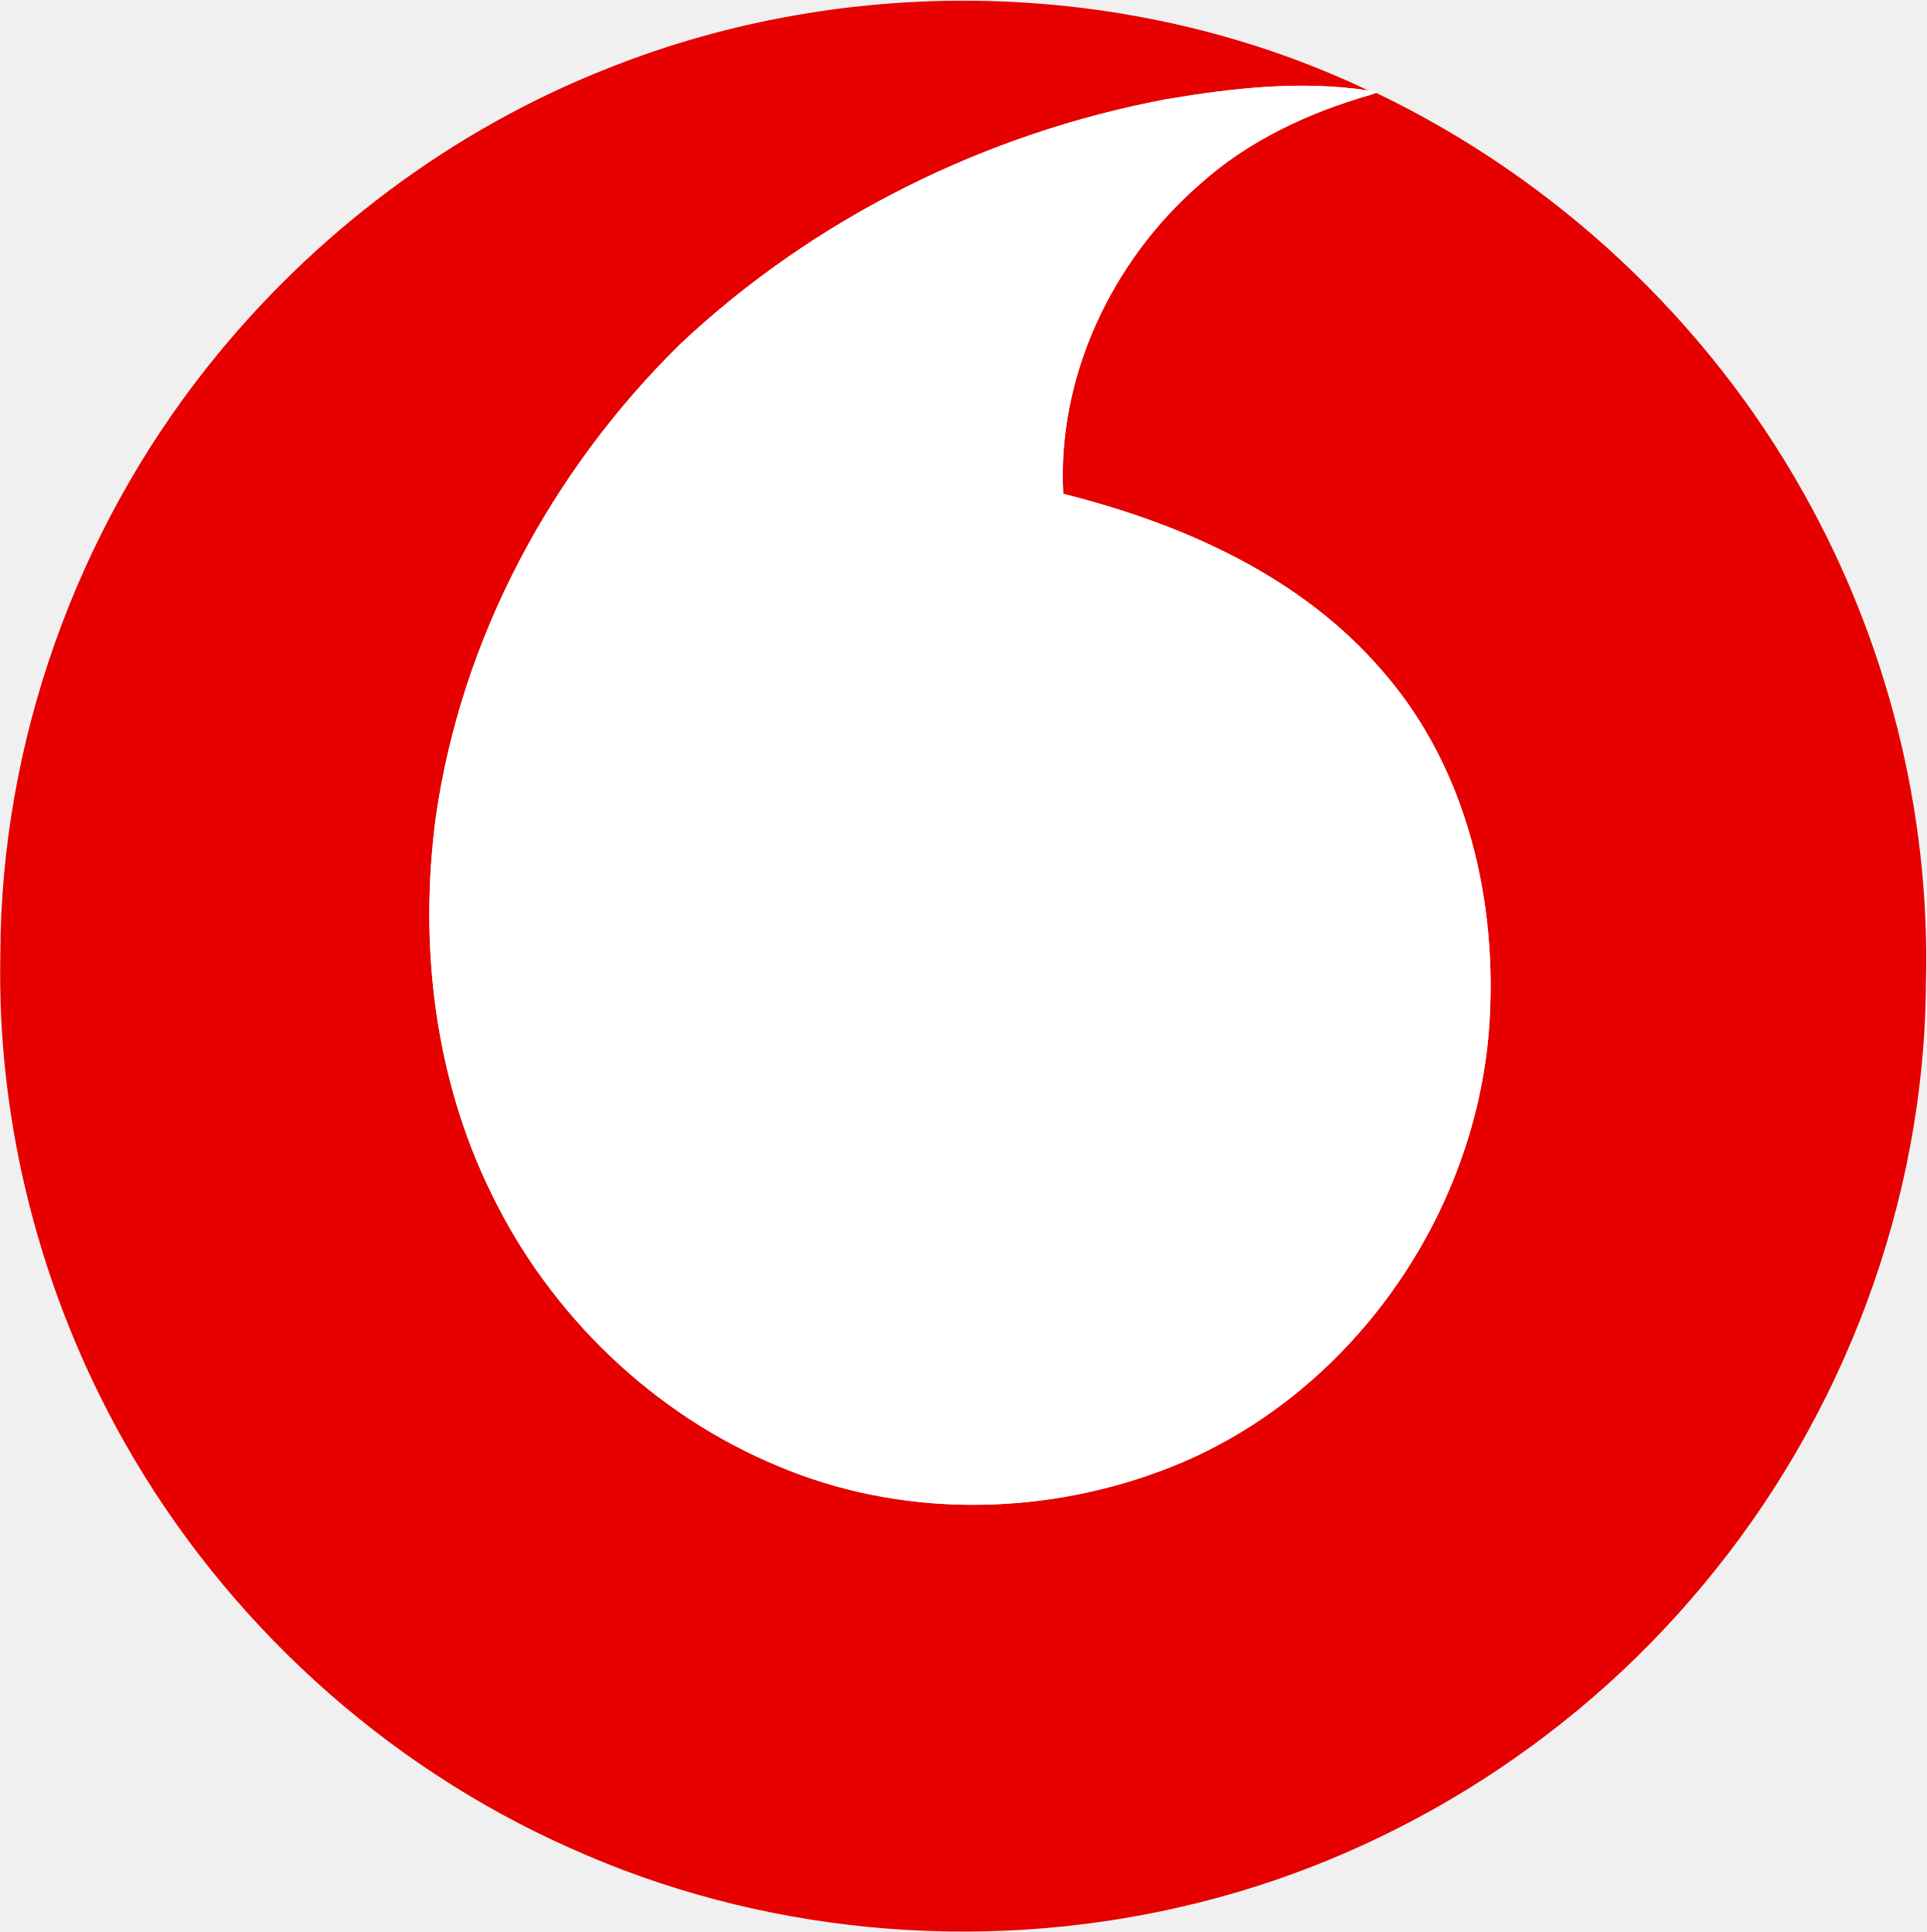
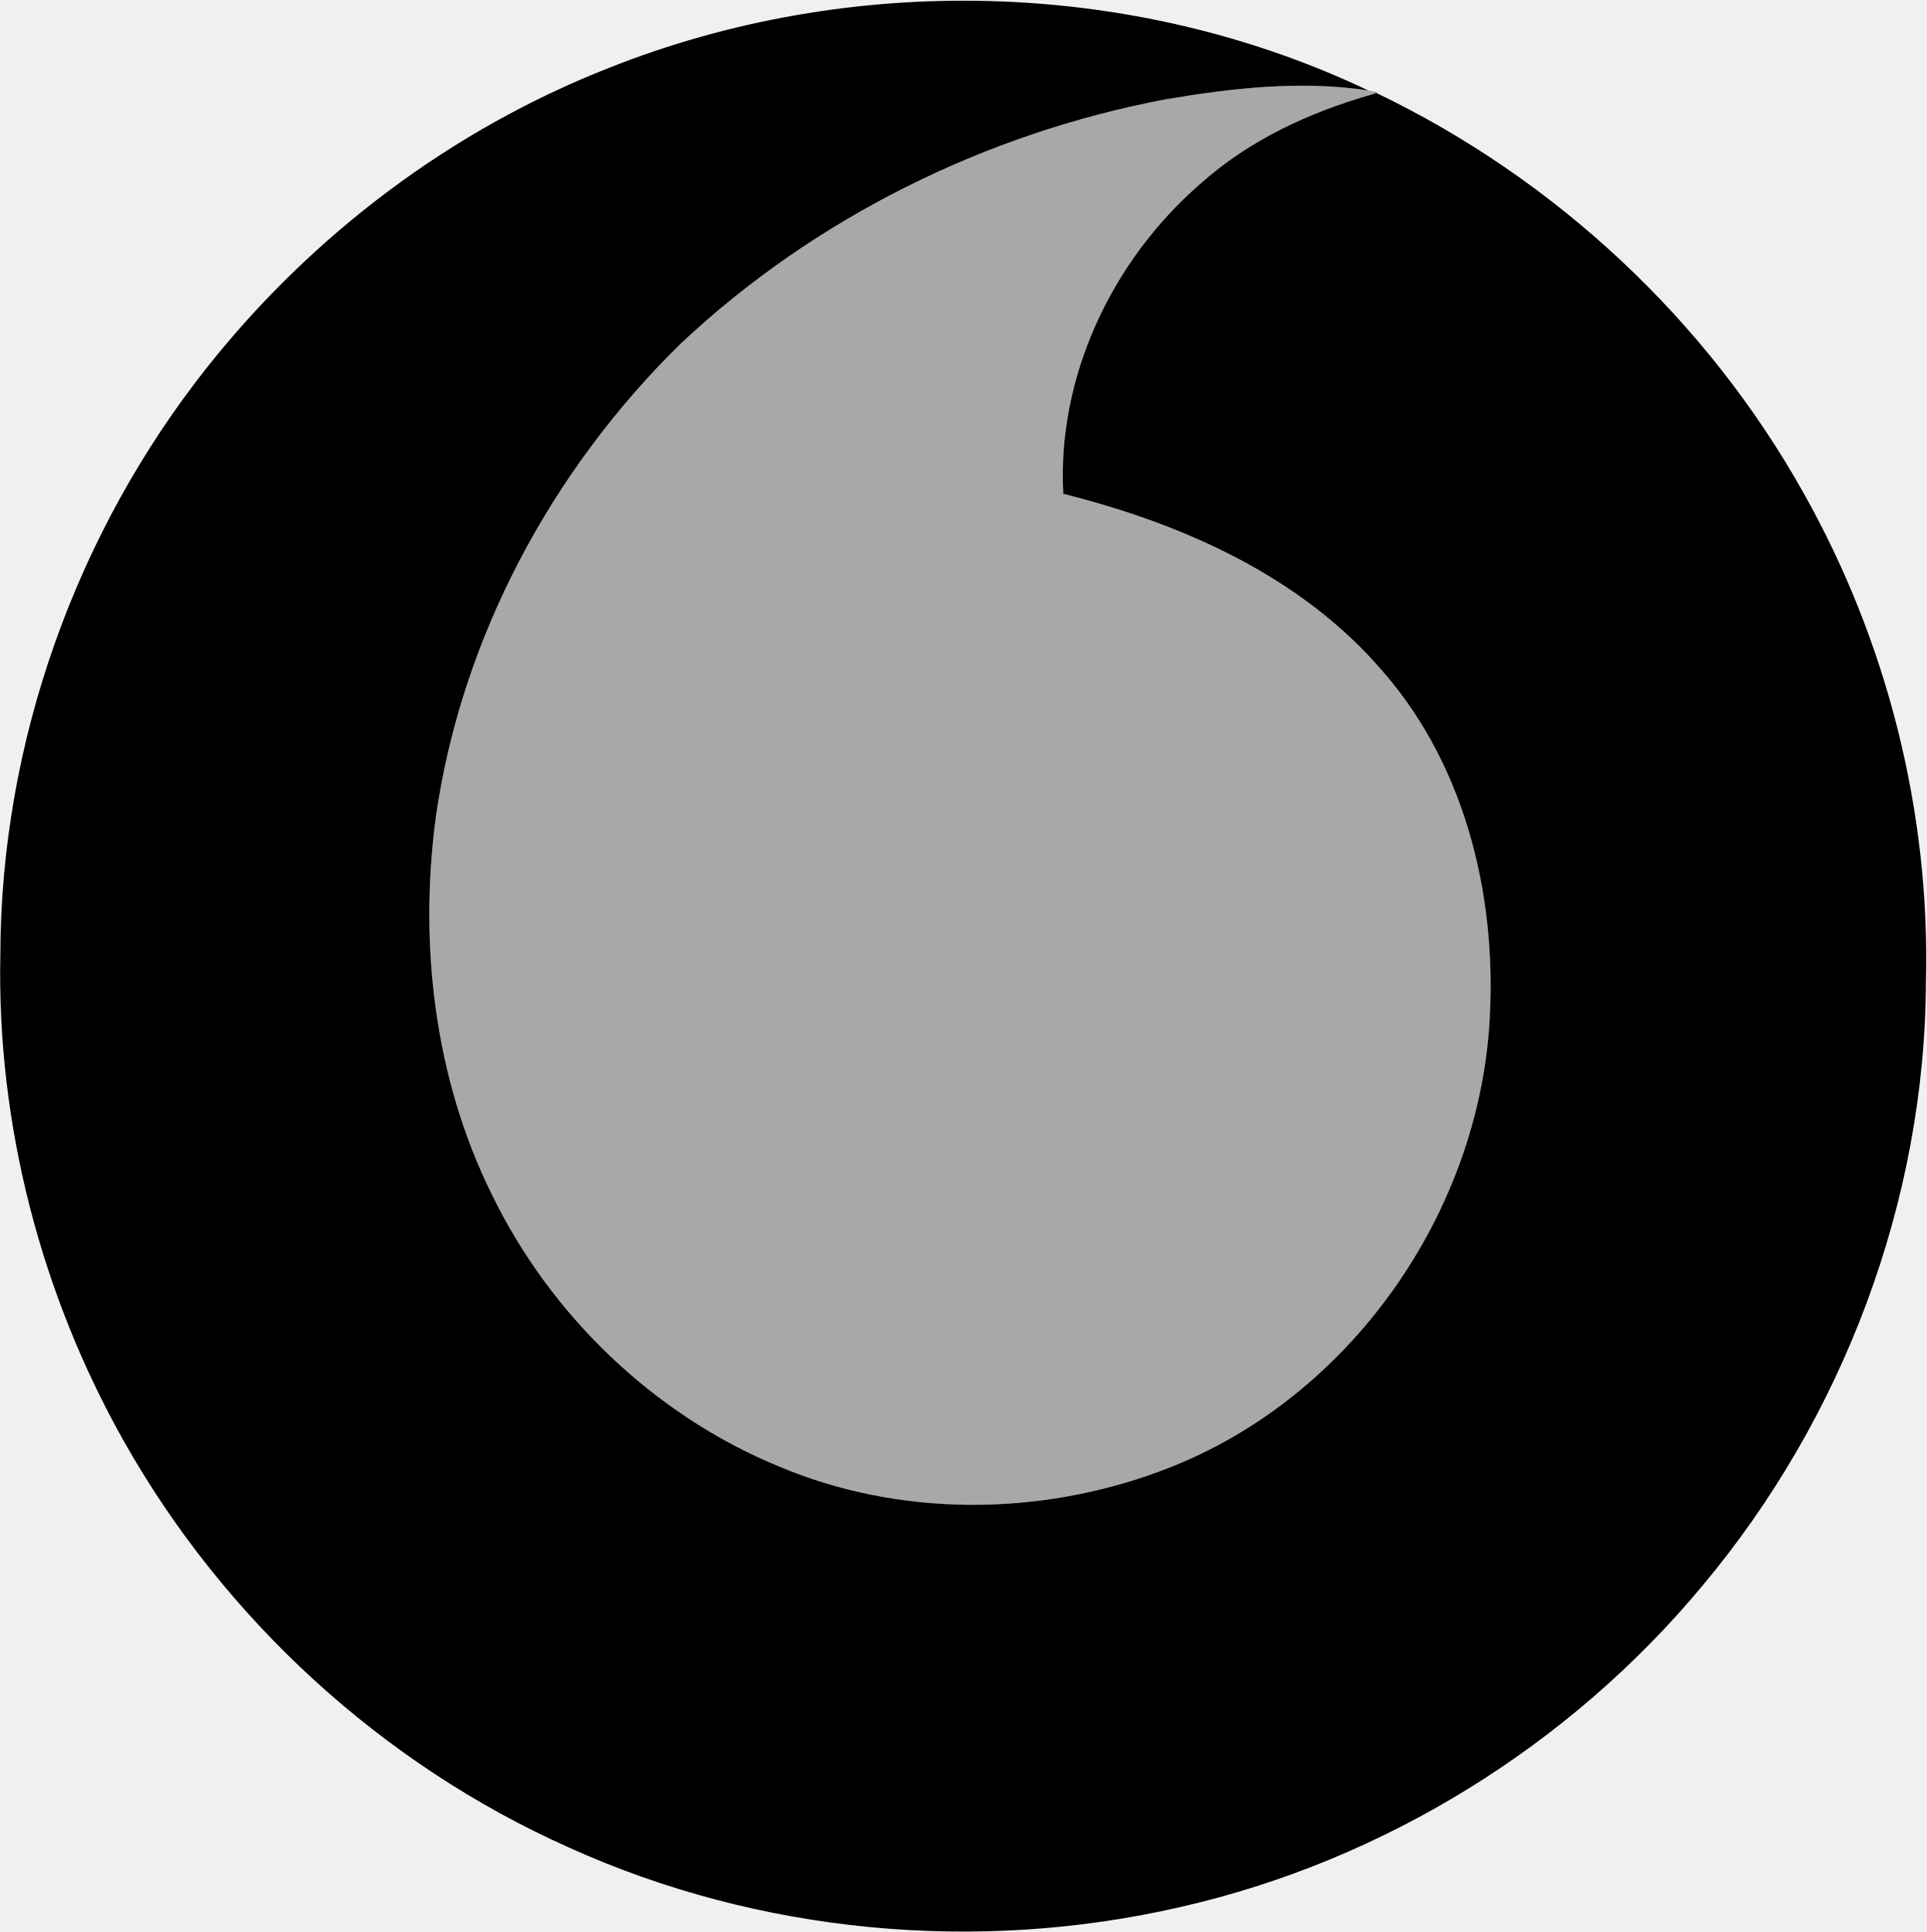
<svg xmlns="http://www.w3.org/2000/svg" version="1.2" viewBox="0 0 1576 1581" width="1576" height="1581">
-   <style>
- 		.s0 { fill: #e60000 } 
- 		.s1 { fill: #ffffff } 
- 	</style>
  <g id="surface1">
-     <path id="Layer" class="s0" d="m497.6 55.8c198.2-79 429-73.5 621.8 18.2-54.9-8.3-110.8-2-165.2 7.2-147.8 27.8-288.2 97.3-397.9 200.6-105.2 103.4-179 240.6-199.8 387.4-13.8 104-1 213.1 45.7 307.8 48.1 99.3 132.8 180.8 234.8 222.9 98.4 41.6 212.5 41.1 312.1 4 149.5-54.9 256.8-203 269.1-361.2 7.8-103.7-17.5-214-87.1-293.5-66.6-77.8-163.9-120.7-261.2-145.1-5.2-96 40-190.9 111.7-253.3 39.9-35.9 89.3-58.8 140.4-73.4l3.9-1.4c146.4 70.2 270.7 185.9 350 328 67.9 120.9 103.3 260.3 99.8 399.2-0.7 179.5-67.8 357.2-182.9 494.5-108.8 130.9-261 225.1-426.8 262.8-166.3 38.4-345.2 21.8-500.9-48.8-152.3-68-281.3-186.3-363.4-331.7-68.2-120.8-104.4-260.1-101.4-399.1 0.4-173.2 61.9-345.1 169.3-480.5 85.8-108.2 199.6-194.1 328-244.6z" />
-     <path id="Layer" class="s1" d="m954.2 81.2c54.4-9.2 110.3-15.5 165.2-7.2l7.9 1.3-5.3 2.1c-51.1 14.6-100.5 37.5-140.4 73.4-71.7 62.4-116.9 157.3-111.7 253.3 97.3 24.4 194.6 67.3 261.2 145.1 69.6 79.5 94.9 189.8 87.1 293.5-12.3 158.2-119.6 306.3-269.1 361.2-99.6 37.1-213.7 37.6-312.1-4-102-42.1-186.7-123.6-234.8-222.9-46.7-94.7-59.5-203.8-45.7-307.8 20.8-146.8 94.6-284 199.8-387.4 109.7-103.3 250.1-172.8 397.9-200.6z" />
+     <path d="m497.6 55.8c198.2-79 429-73.5 621.8 18.2-54.9-8.3-110.8-2-165.2 7.2-147.8 27.8-288.2 97.3-397.9 200.6-105.2 103.4-179 240.6-199.8 387.4-13.8 104-1 213.1 45.7 307.8 48.1 99.3 132.8 180.8 234.8 222.9 98.4 41.6 212.5 41.1 312.1 4 149.5-54.9 256.8-203 269.1-361.2 7.8-103.7-17.5-214-87.1-293.5-66.6-77.8-163.9-120.7-261.2-145.1-5.2-96 40-190.9 111.7-253.3 39.9-35.9 89.3-58.8 140.4-73.4l3.9-1.4c146.4 70.2 270.7 185.9 350 328 67.9 120.9 103.3 260.3 99.8 399.2-0.7 179.5-67.8 357.2-182.9 494.5-108.8 130.9-261 225.1-426.8 262.8-166.3 38.4-345.2 21.8-500.9-48.8-152.3-68-281.3-186.3-363.4-331.7-68.2-120.8-104.4-260.1-101.4-399.1 0.4-173.2 61.9-345.1 169.3-480.5 85.8-108.2 199.6-194.1 328-244.6z" fill="currentColor" />
+     <path d="m954.2 81.2c54.4-9.2 110.3-15.5 165.2-7.2l7.9 1.3-5.3 2.1c-51.1 14.6-100.5 37.5-140.4 73.4-71.7 62.4-116.9 157.3-111.7 253.3 97.3 24.4 194.6 67.3 261.2 145.1 69.6 79.5 94.9 189.8 87.1 293.5-12.3 158.2-119.6 306.3-269.1 361.2-99.6 37.1-213.7 37.6-312.1-4-102-42.1-186.7-123.6-234.8-222.9-46.7-94.7-59.5-203.8-45.7-307.8 20.8-146.8 94.6-284 199.8-387.4 109.7-103.3 250.1-172.8 397.9-200.6z" fill="currentColor" opacity="0.3" />
  </g>
</svg>
